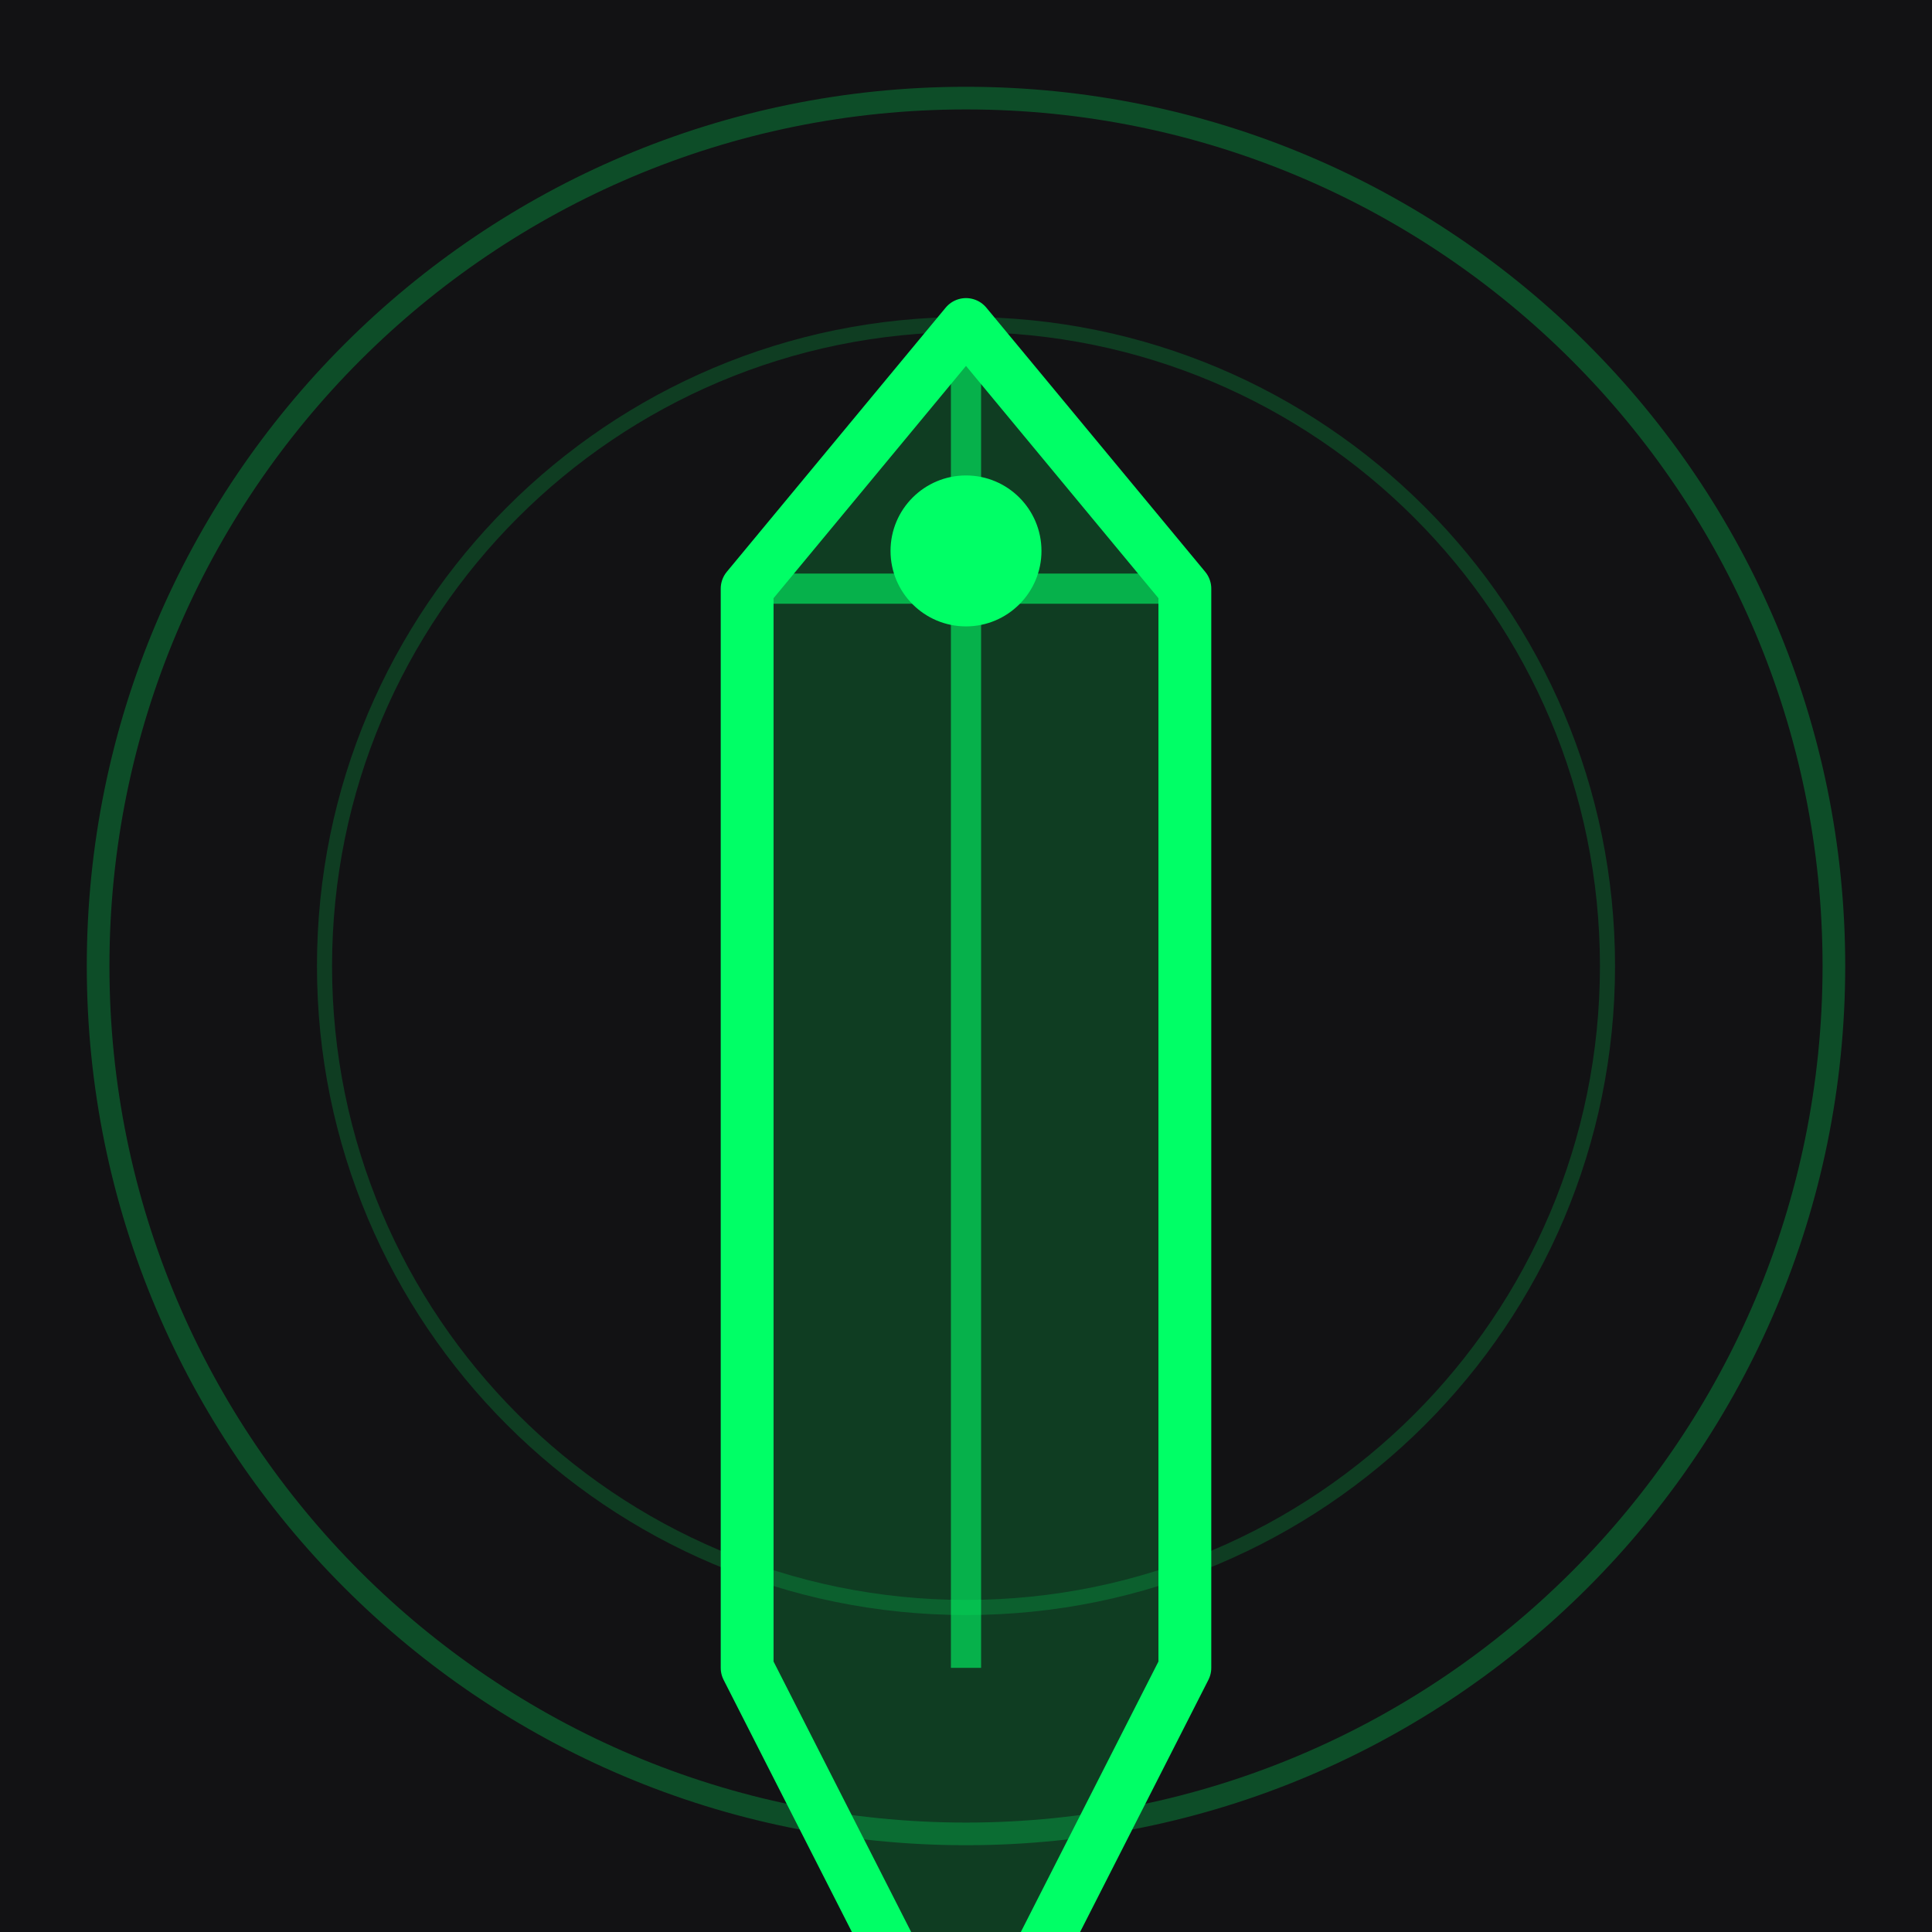
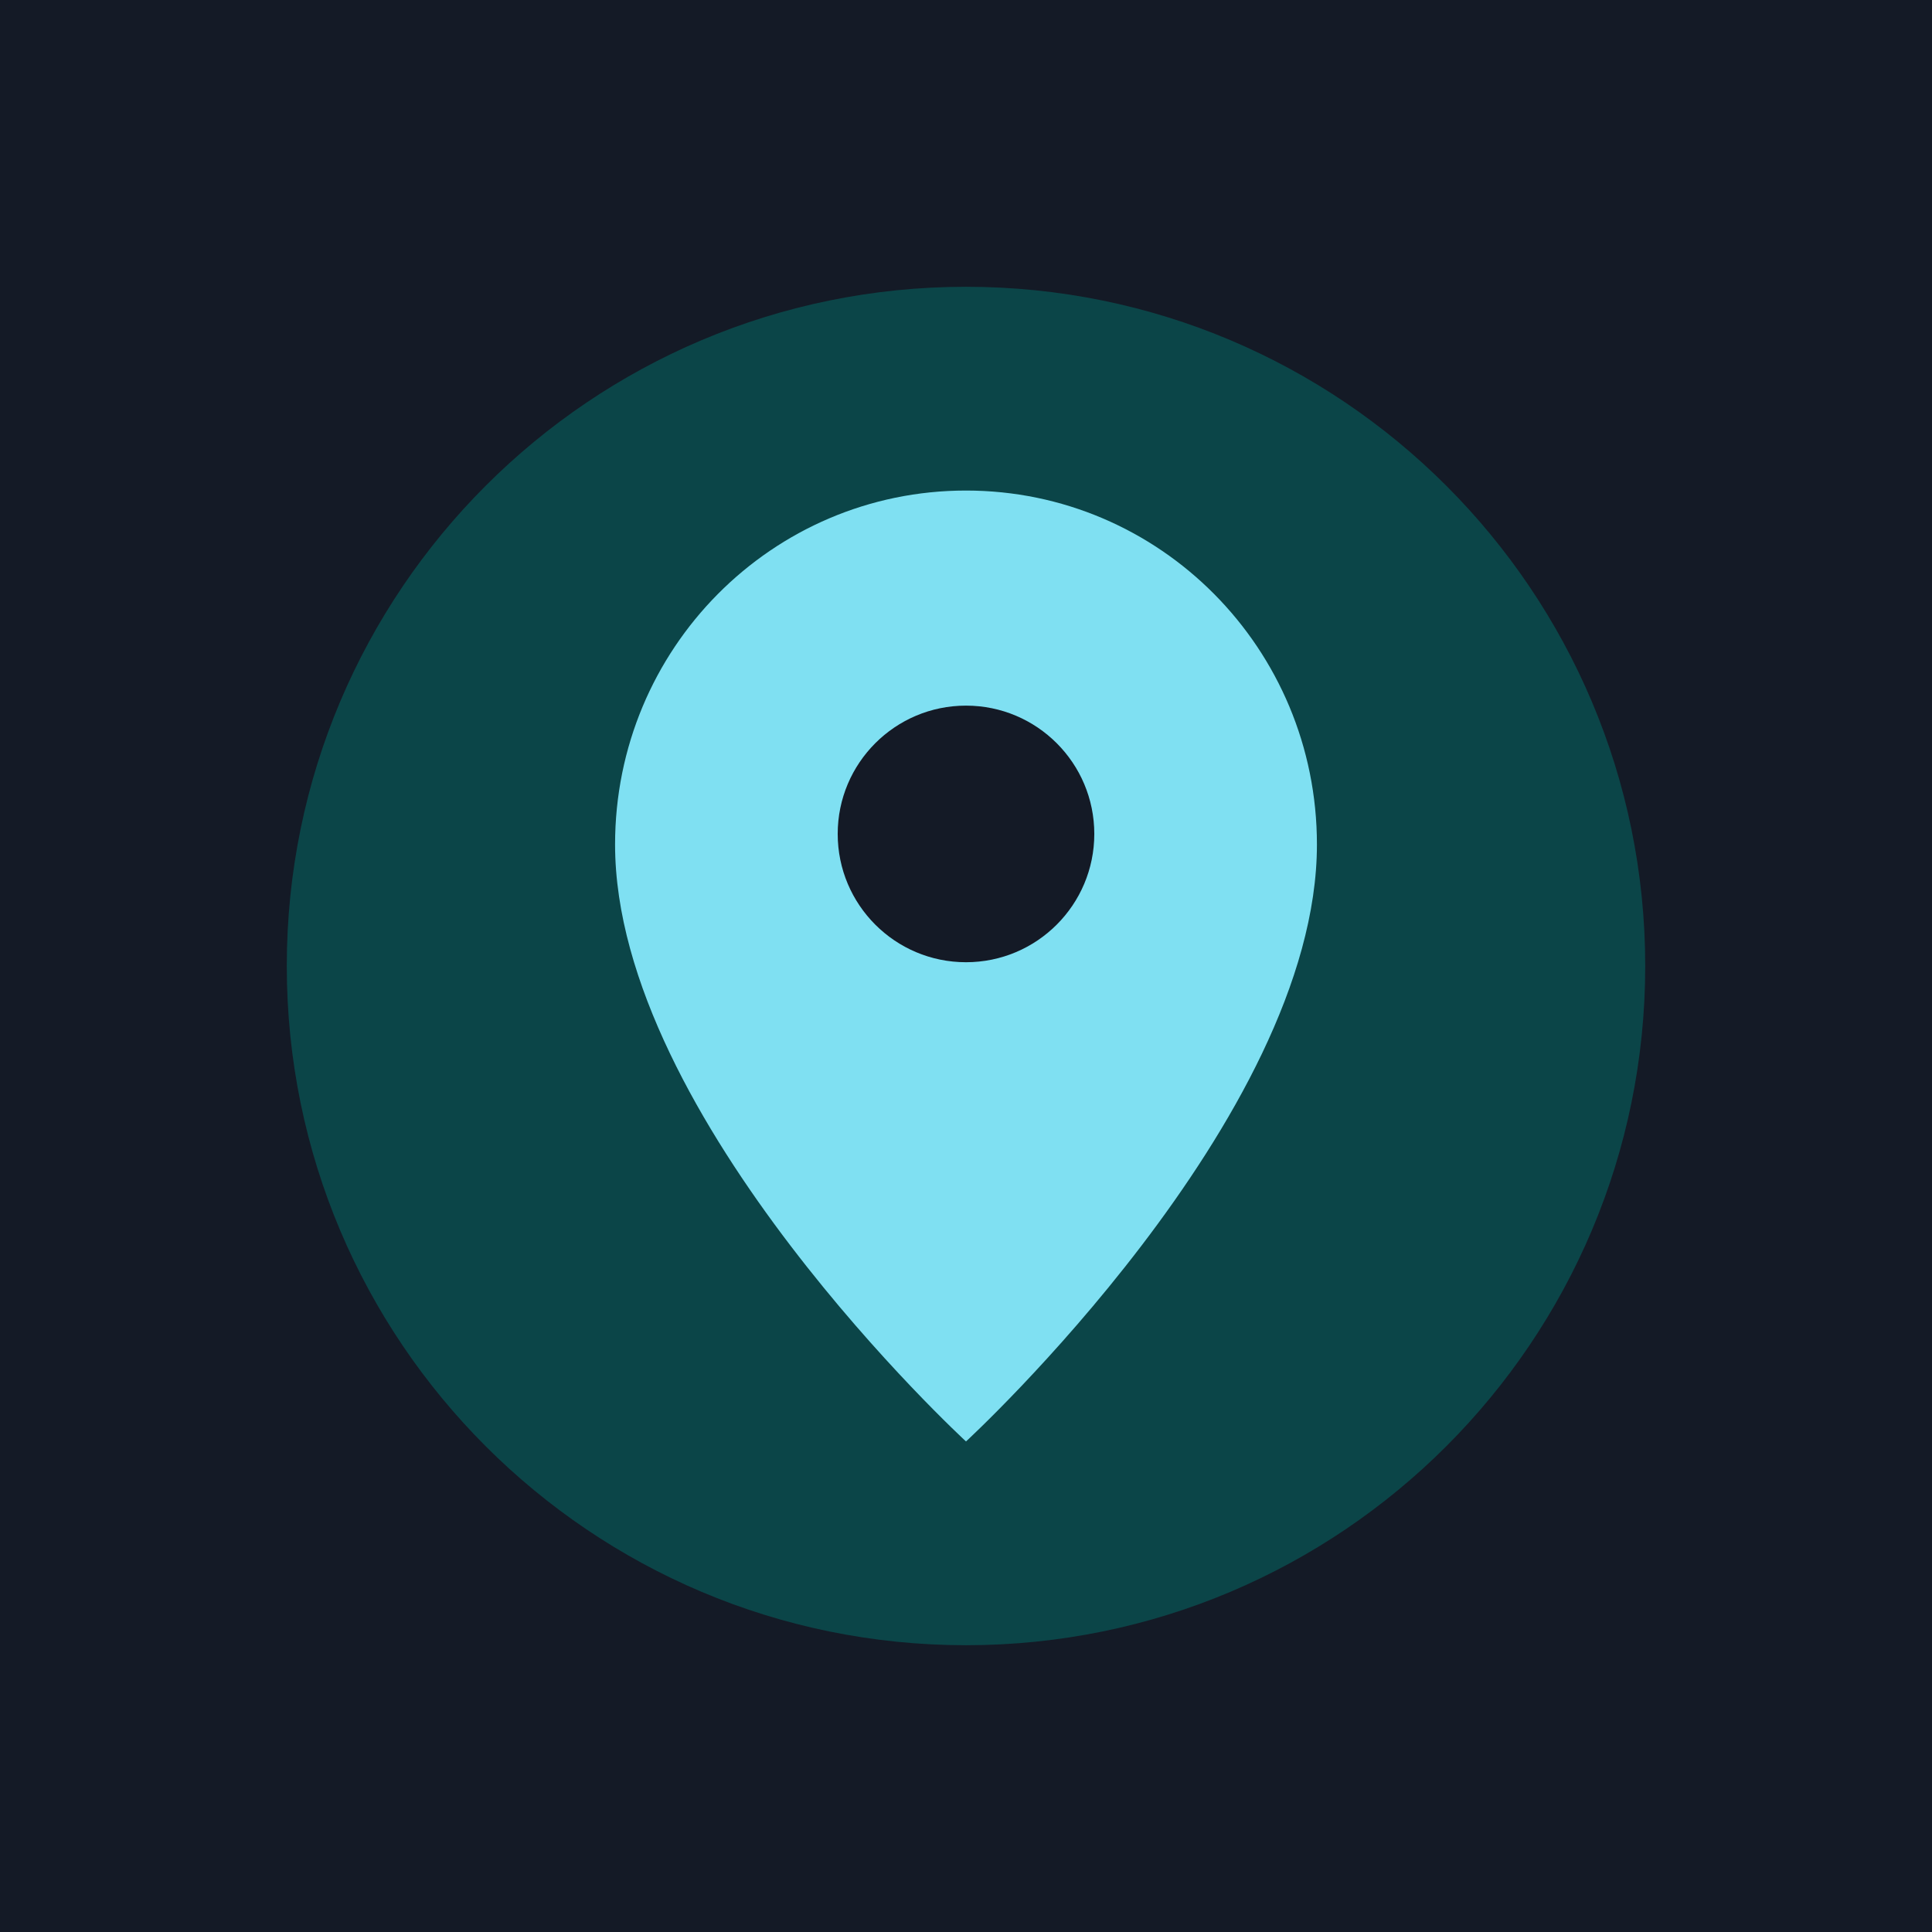
<svg xmlns="http://www.w3.org/2000/svg" width="512" height="512" viewBox="0 0 512 512">
-   <rect width="512" height="512" fill="#121214" />
-   <circle cx="256" cy="256" r="230" fill="none" stroke="#00FF66" stroke-opacity="0.25" stroke-width="6" />
-   <circle cx="256" cy="256" r="170" fill="none" stroke="#00FF66" stroke-opacity="0.18" stroke-width="4" />
-   <g transform="translate(256,256)">
-     <path d="M0 -170L58 -100V186L0 300L-58 186V-100L0 -170Z" fill="#00FF66" fill-opacity="0.18" stroke="#00FF66" stroke-width="14" stroke-linejoin="round" />
-     <path d="M0 -170V186" stroke="#00FF66" stroke-width="8" stroke-opacity="0.6" />
-     <circle cx="0" cy="-110" r="20" fill="#00FF66" />
-     <path d="M-58 -100L58 -100" stroke="#00FF66" stroke-width="8" stroke-opacity="0.6" />
-   </g>
+   <rect width="512" height="512" fill="#141a26" />
+   <circle cx="256" cy="256" r="180" fill="#0b4548" />
+   <path d="M256 130C204.6 130 163 171.9 163 223.8C163 296.4 256 382 256 382C256 382 349 296.4 349 223.8C349 171.9 307.4 130 256 130Z" fill="#7fe0f2" />
+   <circle cx="256" cy="221" r="34" fill="#141a26" />
</svg>
